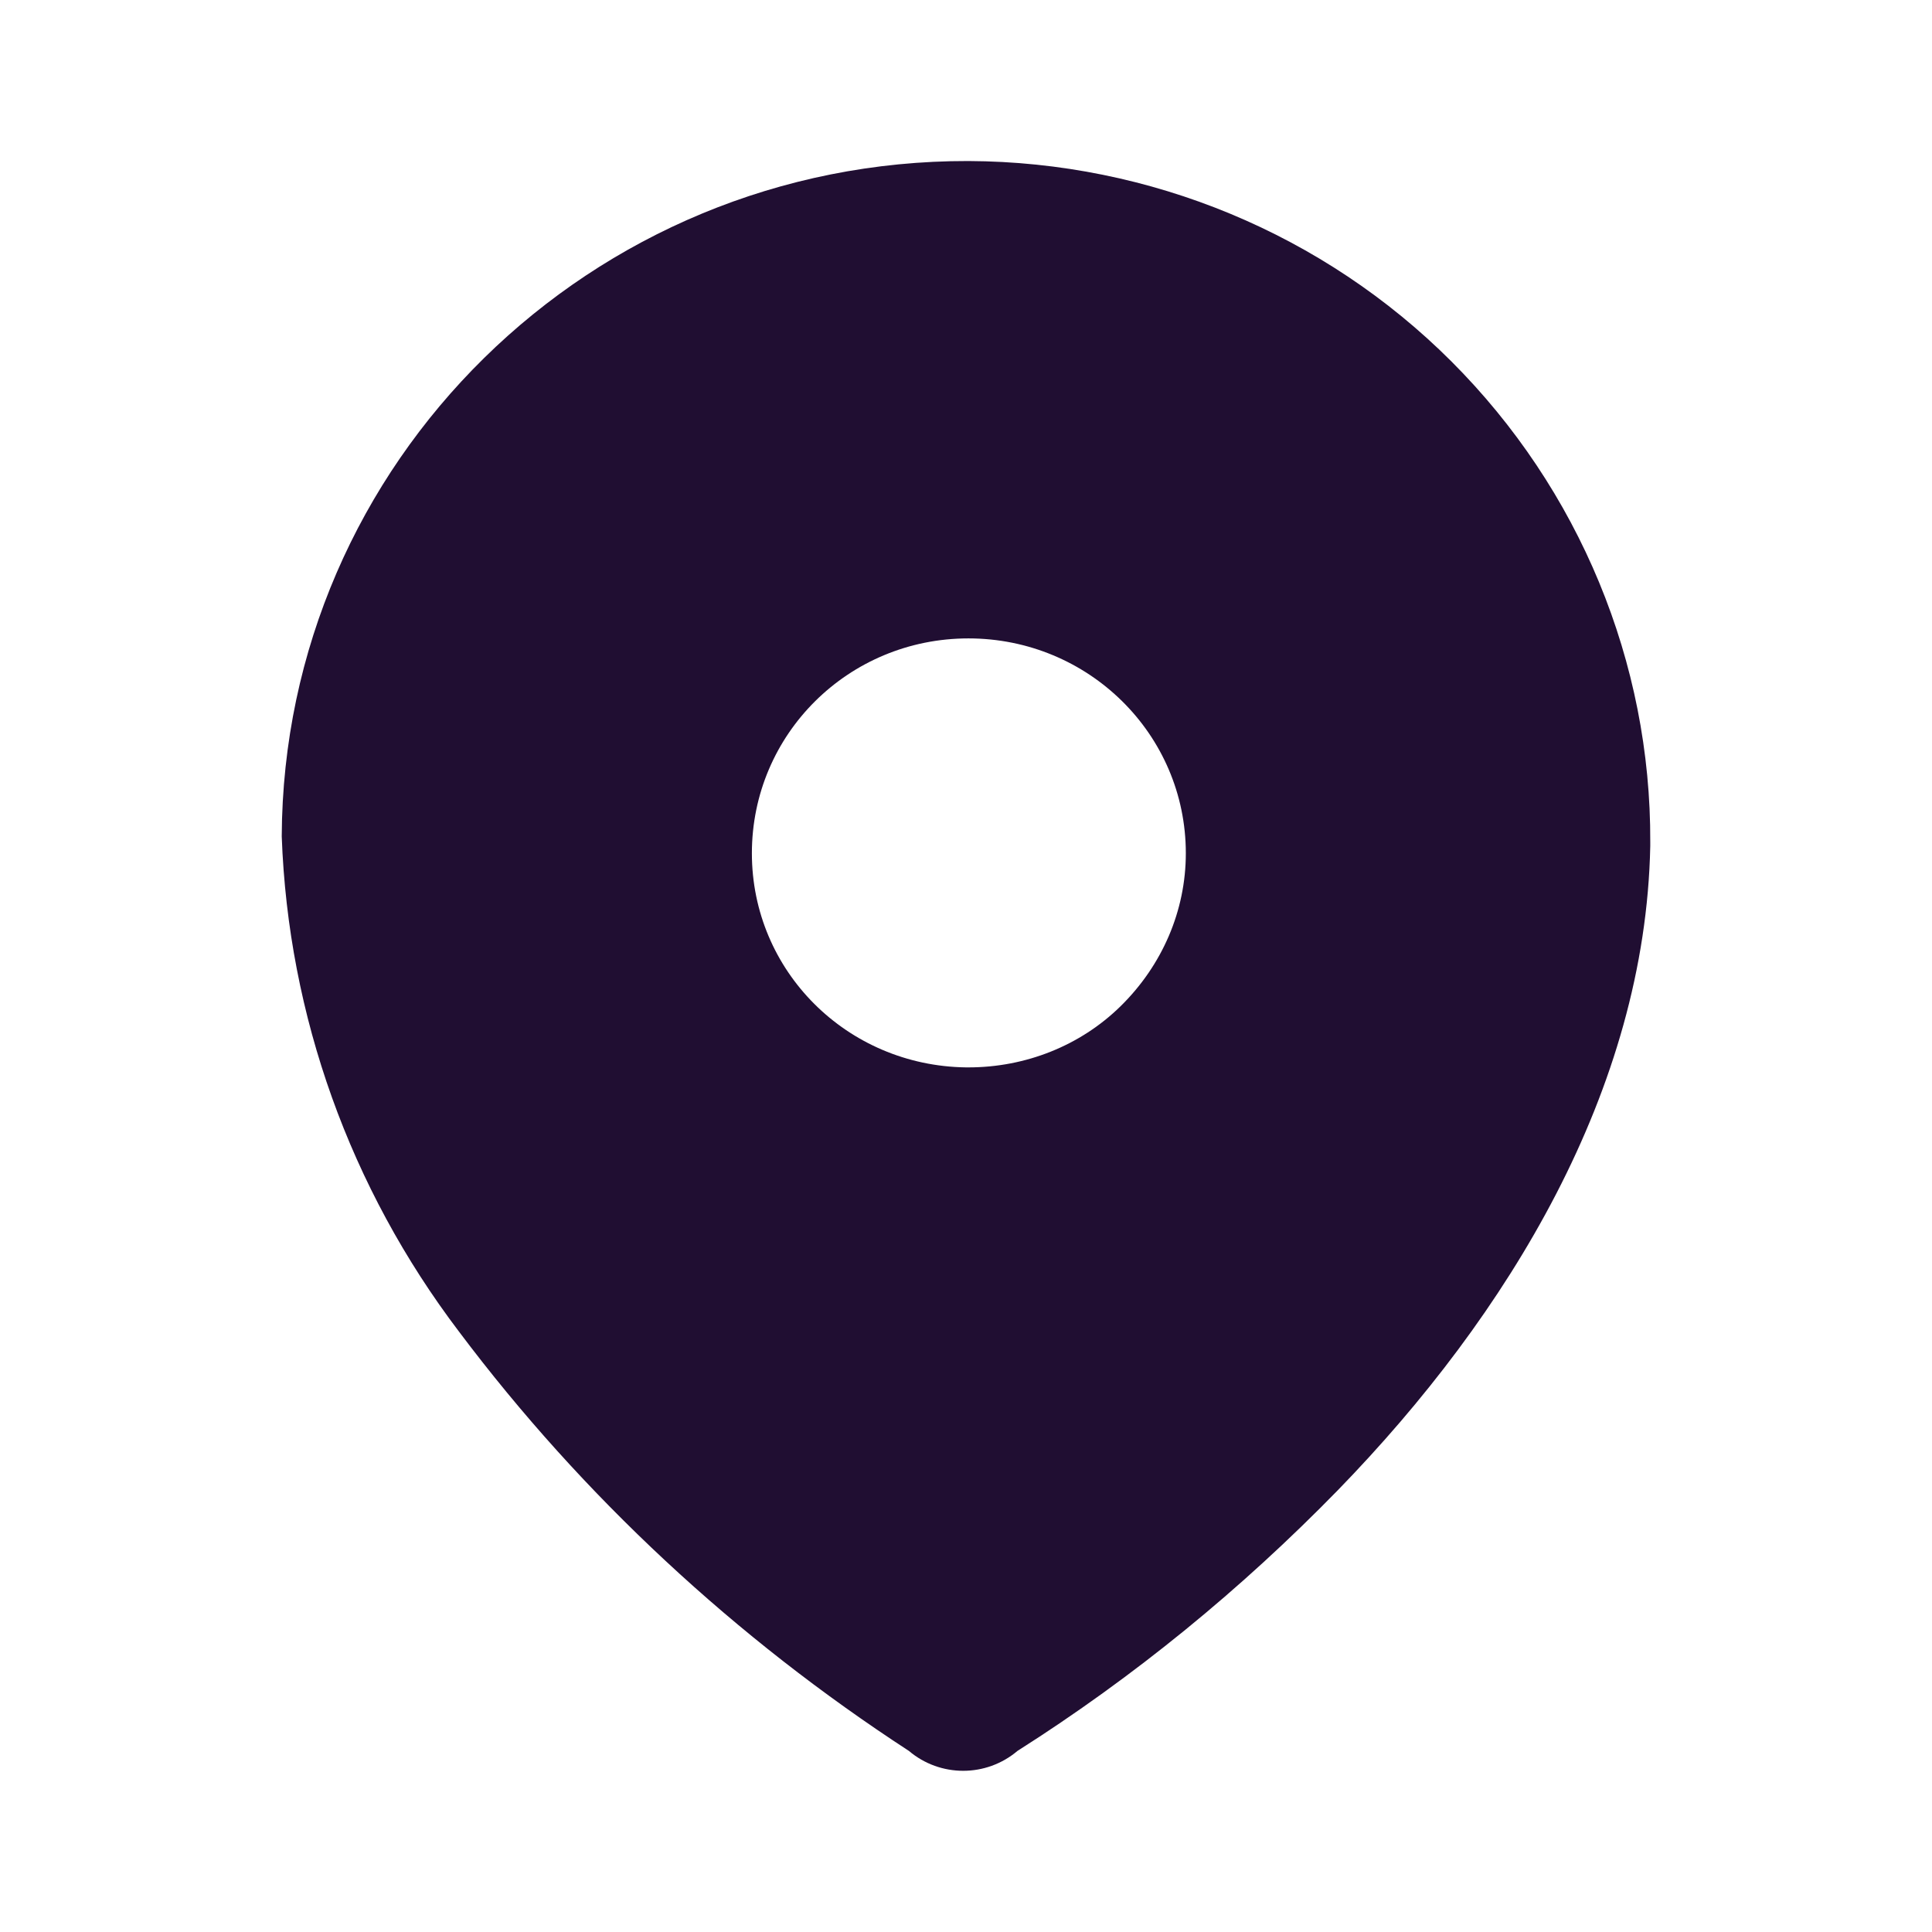
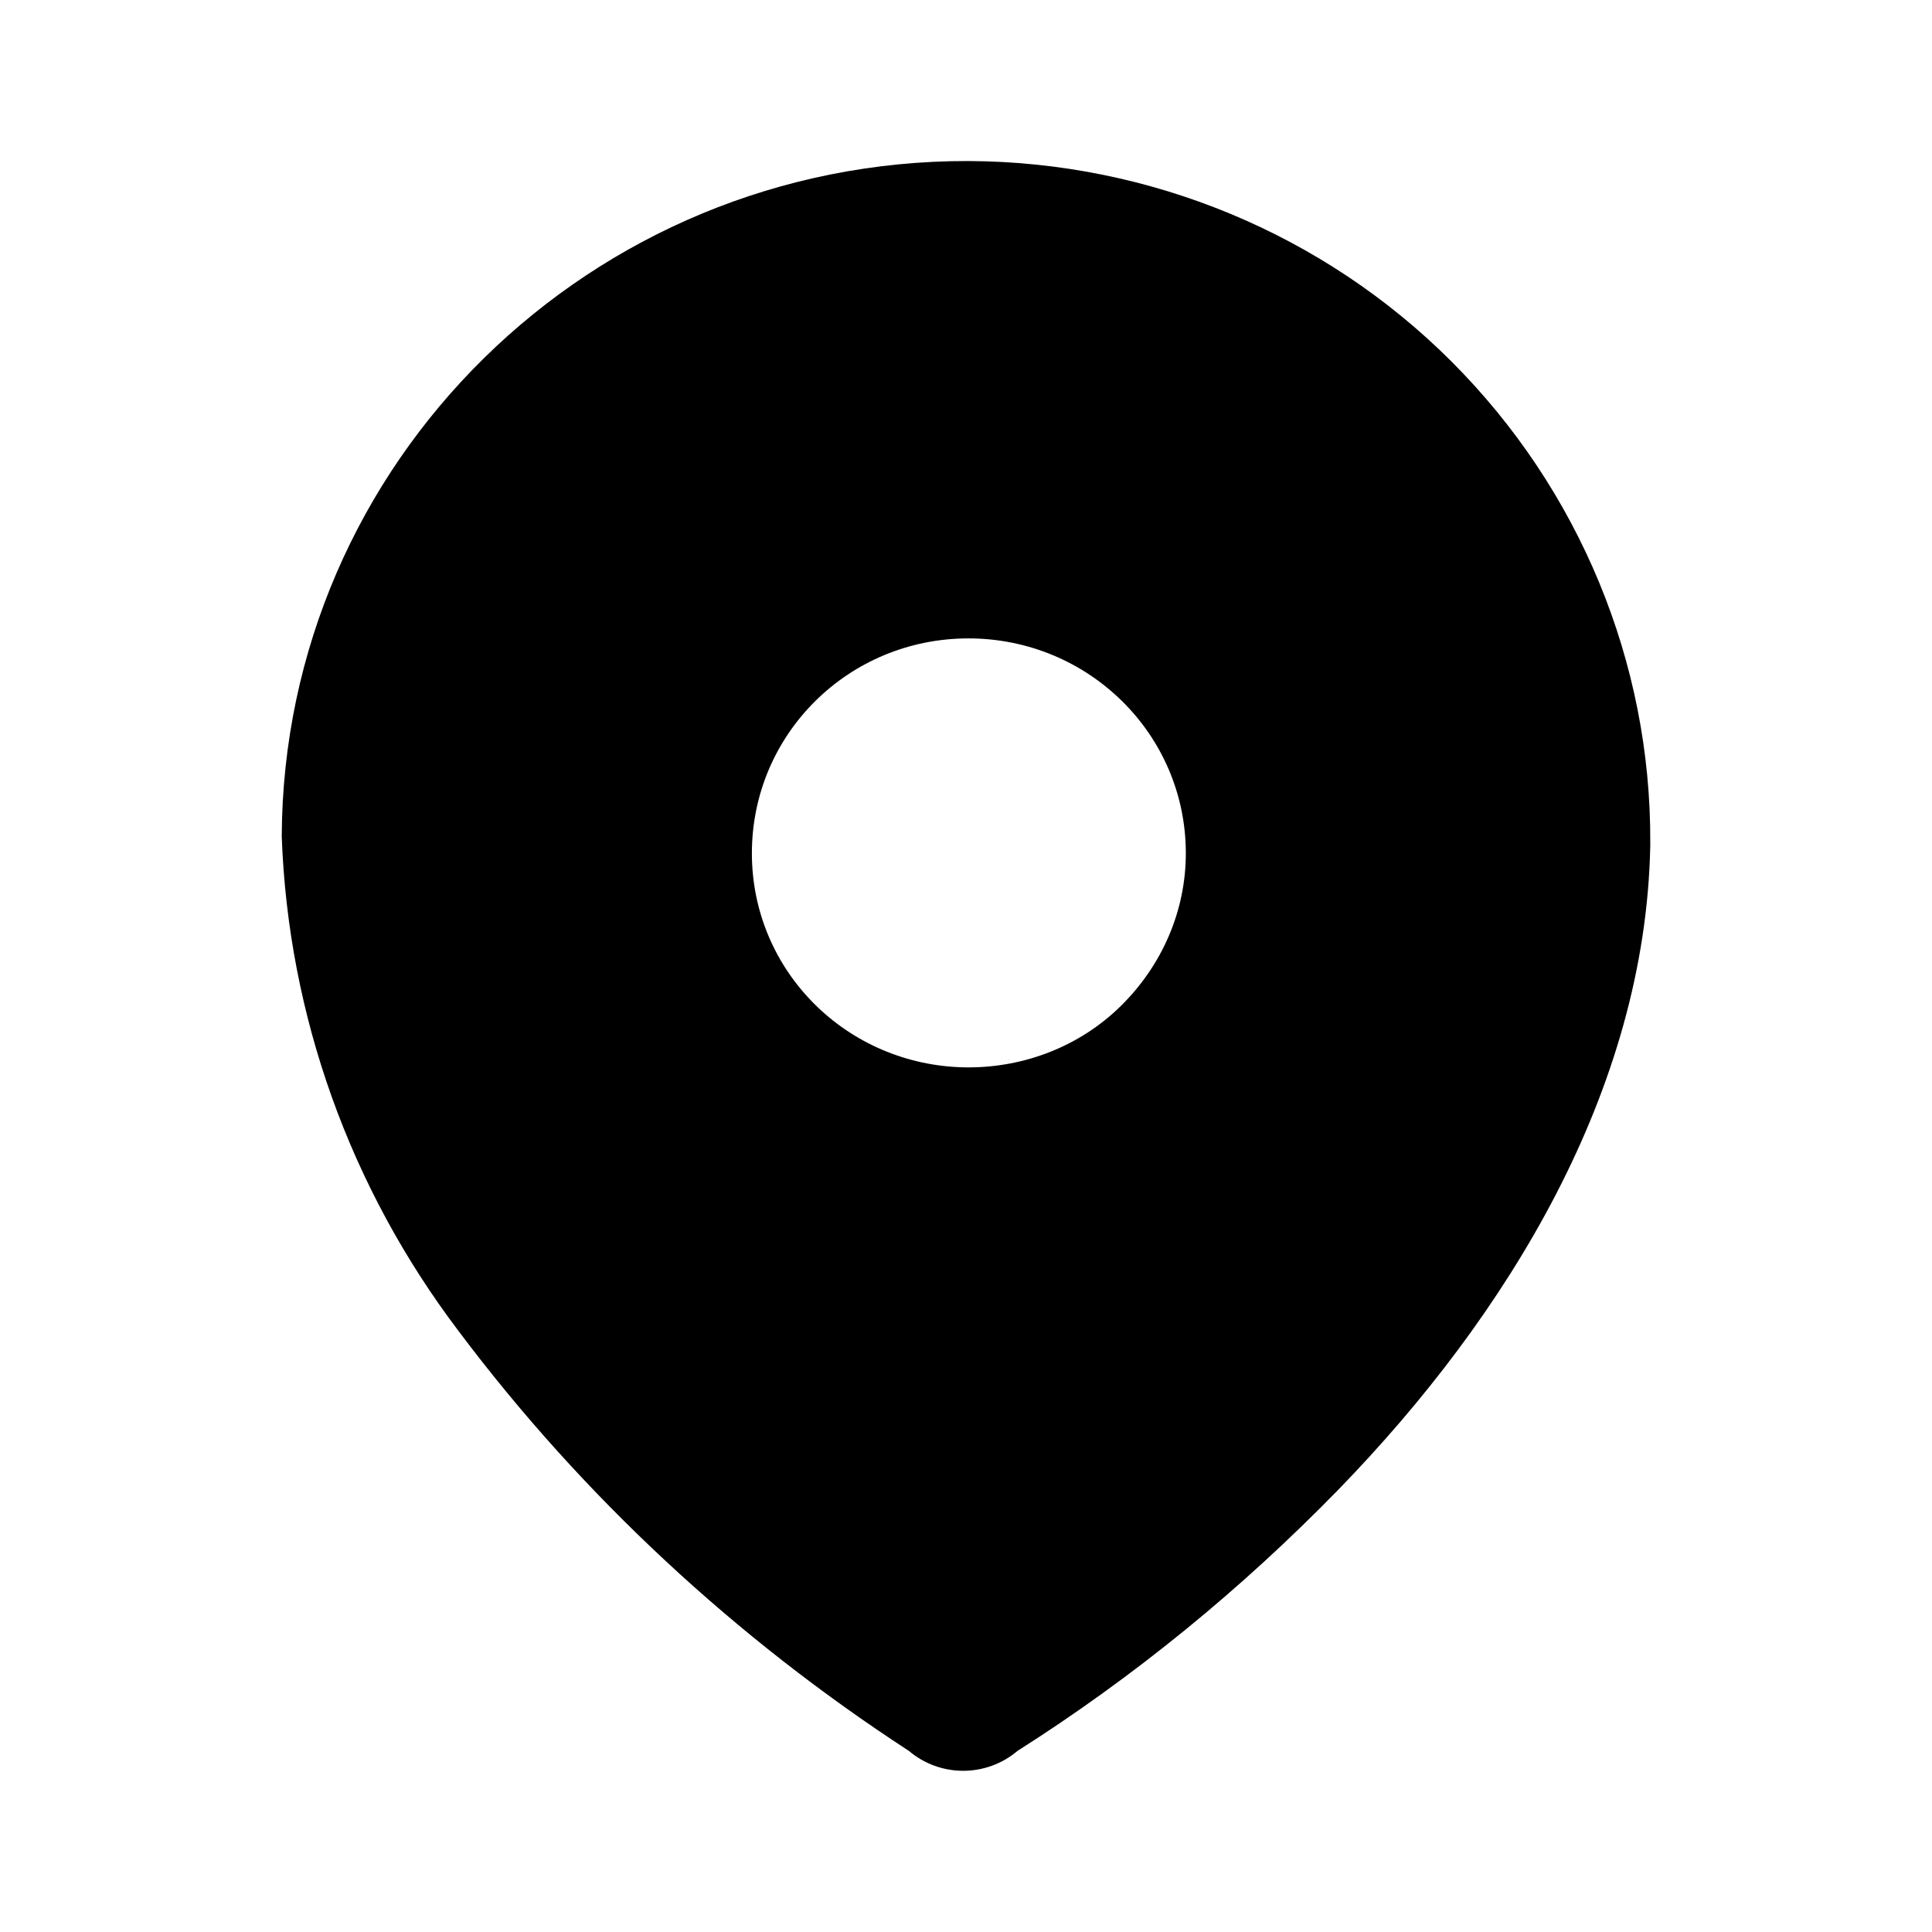
<svg xmlns="http://www.w3.org/2000/svg" width="23" height="23" viewBox="0 0 23 23" fill="none">
-   <path fill-rule="evenodd" clip-rule="evenodd" d="M11.529 1.917C13.695 1.926 15.765 2.789 17.279 4.303C18.803 5.827 19.655 7.887 19.646 10.024V10.072C19.588 12.976 17.959 15.65 15.928 17.739C14.778 18.918 13.503 19.962 12.113 20.844C11.74 21.16 11.193 21.16 10.82 20.844C8.759 19.502 6.938 17.815 5.463 15.851C4.169 14.145 3.431 12.094 3.354 9.957C3.373 5.501 7.034 1.907 11.529 1.917ZM11.529 12.707C12.209 12.707 12.861 12.449 13.34 11.979C13.838 11.49 14.117 10.84 14.117 10.158C14.117 8.74 12.957 7.6 11.529 7.6C10.101 7.6 8.951 8.74 8.951 10.158C8.951 11.559 10.082 12.688 11.5 12.707H11.529Z" fill="#200E32" />
+   <path fill-rule="evenodd" clip-rule="evenodd" d="M11.529 1.917C13.695 1.926 15.765 2.789 17.279 4.303C18.803 5.827 19.655 7.887 19.646 10.024V10.072C19.588 12.976 17.959 15.65 15.928 17.739C14.778 18.918 13.503 19.962 12.113 20.844C11.74 21.16 11.193 21.16 10.82 20.844C8.759 19.502 6.938 17.815 5.463 15.851C4.169 14.145 3.431 12.094 3.354 9.957C3.373 5.501 7.034 1.907 11.529 1.917ZM11.529 12.707C12.209 12.707 12.861 12.449 13.34 11.979C13.838 11.49 14.117 10.84 14.117 10.158C14.117 8.74 12.957 7.6 11.529 7.6C10.101 7.6 8.951 8.74 8.951 10.158C8.951 11.559 10.082 12.688 11.5 12.707H11.529Z" fill="currentcolor" />
</svg>
